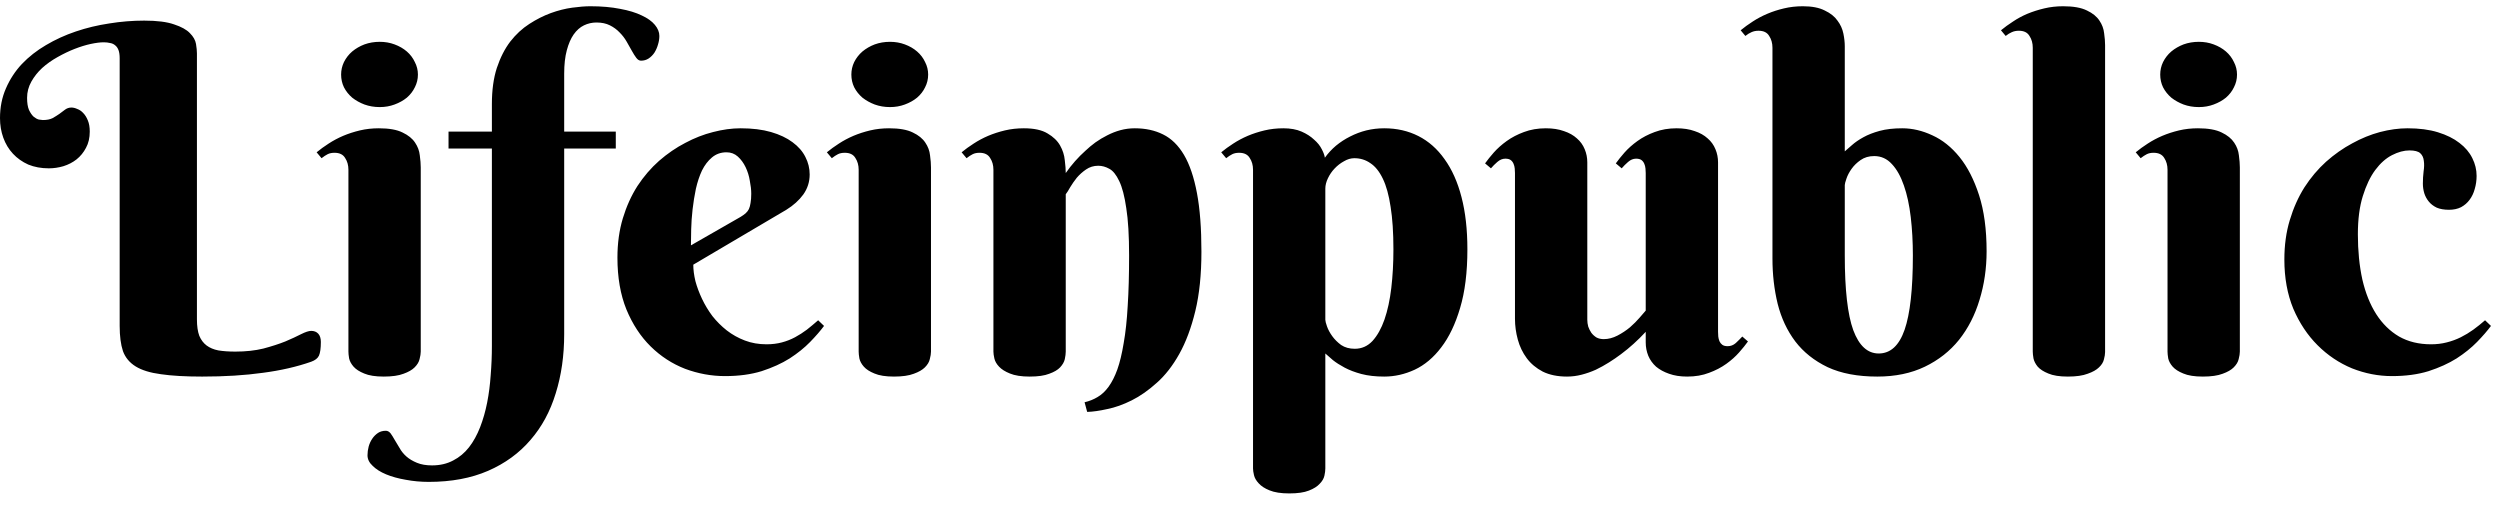
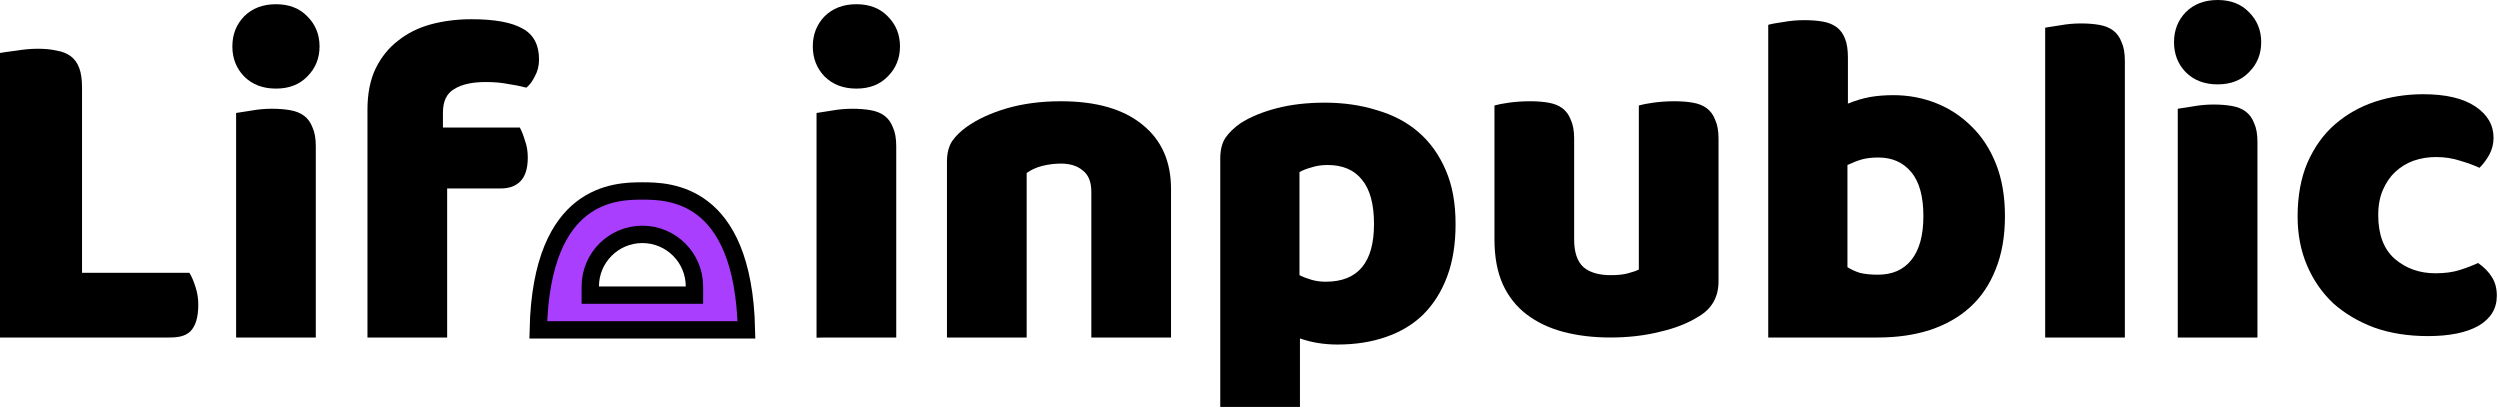
- <svg xmlns="http://www.w3.org/2000/svg" width="114" height="23" viewBox="0 0 114 23" fill="none">
-   <path id="Lifeinpublic" d="M8.98 14.562C8.98 14.87 9.016 15.12 9.088 15.313C9.167 15.5 9.278 15.646 9.421 15.754C9.564 15.861 9.743 15.937 9.958 15.979C10.18 16.015 10.438 16.033 10.731 16.033C11.204 16.033 11.63 15.987 12.01 15.894C12.389 15.793 12.722 15.686 13.009 15.571C13.295 15.45 13.535 15.338 13.729 15.238C13.929 15.138 14.083 15.088 14.19 15.088C14.326 15.088 14.434 15.131 14.513 15.217C14.591 15.303 14.631 15.428 14.631 15.593C14.631 15.879 14.602 16.087 14.545 16.216C14.488 16.338 14.37 16.431 14.19 16.495C13.539 16.724 12.805 16.893 11.988 17C11.172 17.115 10.248 17.172 9.217 17.172C8.451 17.172 7.824 17.136 7.337 17.064C6.85 17 6.467 16.882 6.188 16.71C5.908 16.538 5.715 16.305 5.607 16.012C5.507 15.711 5.457 15.328 5.457 14.862V2.659C5.457 2.502 5.439 2.376 5.403 2.283C5.368 2.19 5.317 2.118 5.253 2.068C5.188 2.011 5.11 1.975 5.017 1.961C4.931 1.939 4.834 1.929 4.727 1.929C4.569 1.929 4.372 1.954 4.136 2.004C3.907 2.054 3.663 2.129 3.405 2.229C3.147 2.33 2.886 2.455 2.621 2.605C2.363 2.749 2.131 2.913 1.923 3.1C1.722 3.286 1.558 3.493 1.429 3.723C1.3 3.952 1.235 4.199 1.235 4.464C1.235 4.693 1.264 4.876 1.321 5.012C1.386 5.148 1.457 5.252 1.536 5.323C1.615 5.388 1.694 5.431 1.772 5.452C1.858 5.466 1.919 5.474 1.955 5.474C2.134 5.474 2.281 5.445 2.396 5.388C2.51 5.323 2.614 5.259 2.707 5.194C2.8 5.123 2.886 5.058 2.965 5.001C3.051 4.937 3.147 4.904 3.255 4.904C3.341 4.904 3.43 4.926 3.523 4.969C3.624 5.005 3.713 5.065 3.792 5.151C3.878 5.237 3.95 5.352 4.007 5.495C4.064 5.631 4.093 5.799 4.093 6C4.093 6.286 4.035 6.534 3.921 6.741C3.813 6.949 3.67 7.124 3.491 7.268C3.319 7.404 3.119 7.507 2.89 7.579C2.668 7.644 2.446 7.676 2.224 7.676C1.88 7.676 1.568 7.618 1.289 7.504C1.017 7.382 0.784 7.217 0.591 7.01C0.397 6.802 0.251 6.559 0.15 6.279C0.05 6 0 5.703 0 5.388C0 4.894 0.09 4.442 0.269 4.034C0.448 3.619 0.691 3.246 0.999 2.917C1.314 2.588 1.679 2.301 2.095 2.058C2.517 1.807 2.972 1.599 3.459 1.435C3.946 1.27 4.454 1.148 4.984 1.069C5.514 0.983 6.044 0.94 6.574 0.94C7.161 0.94 7.616 0.998 7.938 1.112C8.268 1.22 8.508 1.352 8.658 1.51C8.816 1.667 8.909 1.832 8.938 2.004C8.966 2.176 8.98 2.319 8.98 2.434V14.562ZM19.186 16.033C19.186 16.126 19.168 16.241 19.132 16.377C19.103 16.506 19.028 16.631 18.906 16.753C18.792 16.867 18.623 16.964 18.401 17.043C18.179 17.129 17.879 17.172 17.499 17.172C17.119 17.172 16.822 17.125 16.607 17.032C16.393 16.946 16.231 16.842 16.124 16.721C16.017 16.599 15.949 16.474 15.92 16.345C15.898 16.216 15.888 16.112 15.888 16.033V7.74C15.888 7.533 15.838 7.354 15.737 7.203C15.644 7.046 15.483 6.967 15.254 6.967C15.132 6.967 15.028 6.988 14.942 7.031C14.856 7.074 14.763 7.135 14.663 7.214L14.438 6.945C14.602 6.809 14.785 6.677 14.985 6.548C15.193 6.412 15.415 6.294 15.651 6.193C15.888 6.093 16.142 6.011 16.414 5.946C16.686 5.882 16.973 5.85 17.273 5.85C17.739 5.85 18.101 5.914 18.358 6.043C18.616 6.165 18.806 6.319 18.928 6.505C19.049 6.684 19.121 6.877 19.143 7.085C19.171 7.293 19.186 7.475 19.186 7.633V16.033ZM15.555 3.4C15.555 3.2 15.598 3.01 15.684 2.831C15.777 2.645 15.902 2.484 16.06 2.348C16.224 2.212 16.41 2.104 16.618 2.025C16.833 1.947 17.066 1.907 17.316 1.907C17.56 1.907 17.785 1.947 17.993 2.025C18.208 2.104 18.394 2.212 18.552 2.348C18.709 2.484 18.831 2.645 18.917 2.831C19.01 3.01 19.057 3.2 19.057 3.4C19.057 3.608 19.01 3.801 18.917 3.98C18.831 4.16 18.709 4.317 18.552 4.453C18.394 4.582 18.208 4.686 17.993 4.765C17.785 4.843 17.56 4.883 17.316 4.883C17.066 4.883 16.833 4.843 16.618 4.765C16.41 4.686 16.224 4.582 16.06 4.453C15.902 4.317 15.777 4.16 15.684 3.98C15.598 3.801 15.555 3.608 15.555 3.4ZM27.199 1.026C26.999 1.026 26.809 1.069 26.63 1.155C26.451 1.241 26.293 1.381 26.157 1.574C26.028 1.76 25.924 2 25.846 2.294C25.767 2.588 25.727 2.942 25.727 3.357V6H28.08V6.773H25.727V15.238C25.727 16.212 25.599 17.111 25.341 17.935C25.09 18.758 24.707 19.467 24.191 20.061C23.676 20.663 23.031 21.132 22.258 21.469C21.484 21.805 20.582 21.974 19.551 21.974C19.186 21.974 18.835 21.941 18.498 21.877C18.162 21.82 17.864 21.737 17.606 21.63C17.349 21.523 17.145 21.394 16.994 21.243C16.837 21.1 16.758 20.939 16.758 20.76C16.758 20.631 16.776 20.498 16.811 20.362C16.847 20.233 16.901 20.115 16.973 20.008C17.044 19.9 17.134 19.811 17.241 19.739C17.341 19.675 17.46 19.643 17.596 19.643C17.674 19.643 17.746 19.682 17.811 19.761C17.868 19.84 17.929 19.936 17.993 20.051C18.058 20.165 18.133 20.291 18.219 20.427C18.297 20.57 18.401 20.699 18.53 20.814C18.659 20.928 18.82 21.025 19.014 21.104C19.2 21.182 19.429 21.222 19.701 21.222C20.066 21.222 20.389 21.146 20.668 20.996C20.947 20.853 21.187 20.652 21.388 20.395C21.588 20.137 21.756 19.832 21.893 19.481C22.029 19.131 22.136 18.755 22.215 18.354C22.294 17.953 22.347 17.534 22.376 17.097C22.412 16.66 22.43 16.223 22.43 15.786V6.773H20.453V6H22.43V4.743C22.43 4.113 22.505 3.565 22.655 3.1C22.813 2.627 23.017 2.226 23.268 1.896C23.525 1.567 23.815 1.298 24.138 1.091C24.46 0.883 24.786 0.718 25.115 0.597C25.452 0.475 25.778 0.393 26.093 0.35C26.408 0.307 26.684 0.285 26.92 0.285C27.428 0.285 27.88 0.325 28.273 0.403C28.667 0.475 28.997 0.575 29.262 0.704C29.527 0.826 29.727 0.969 29.863 1.134C29.999 1.298 30.067 1.467 30.067 1.639C30.067 1.768 30.046 1.9 30.003 2.036C29.967 2.165 29.913 2.287 29.842 2.401C29.77 2.509 29.681 2.598 29.573 2.67C29.473 2.734 29.358 2.767 29.23 2.767C29.151 2.767 29.079 2.724 29.015 2.638C28.95 2.552 28.882 2.444 28.811 2.315C28.739 2.187 28.66 2.047 28.574 1.896C28.488 1.746 28.381 1.606 28.252 1.478C28.13 1.349 27.983 1.241 27.811 1.155C27.64 1.069 27.436 1.026 27.199 1.026ZM31.614 12.069C31.614 12.299 31.646 12.549 31.711 12.821C31.783 13.086 31.883 13.355 32.012 13.627C32.141 13.899 32.298 14.161 32.484 14.411C32.678 14.655 32.896 14.873 33.14 15.066C33.39 15.26 33.666 15.414 33.967 15.528C34.268 15.643 34.597 15.7 34.955 15.7C35.206 15.7 35.438 15.671 35.653 15.614C35.868 15.557 36.069 15.478 36.255 15.378C36.441 15.278 36.62 15.163 36.792 15.034C36.964 14.898 37.136 14.755 37.308 14.604L37.576 14.862C37.411 15.084 37.2 15.328 36.942 15.593C36.685 15.858 36.373 16.108 36.008 16.345C35.643 16.574 35.217 16.767 34.73 16.925C34.242 17.075 33.688 17.15 33.065 17.15C32.441 17.15 31.833 17.039 31.238 16.817C30.651 16.588 30.128 16.248 29.67 15.797C29.212 15.346 28.843 14.784 28.564 14.11C28.291 13.437 28.155 12.649 28.155 11.747C28.155 11.095 28.238 10.497 28.402 9.953C28.567 9.409 28.789 8.918 29.068 8.481C29.355 8.045 29.684 7.661 30.057 7.332C30.436 7.003 30.834 6.73 31.249 6.516C31.664 6.294 32.087 6.129 32.517 6.021C32.953 5.907 33.372 5.85 33.773 5.85C34.303 5.85 34.765 5.907 35.159 6.021C35.553 6.136 35.879 6.29 36.137 6.483C36.402 6.677 36.599 6.902 36.727 7.16C36.856 7.411 36.921 7.676 36.921 7.955C36.921 8.292 36.824 8.596 36.631 8.868C36.438 9.133 36.18 9.366 35.857 9.566L31.614 12.069ZM33.773 9.889C33.867 9.831 33.942 9.778 33.999 9.728C34.063 9.67 34.114 9.606 34.149 9.534C34.185 9.455 34.21 9.362 34.225 9.255C34.246 9.14 34.257 9.001 34.257 8.836C34.257 8.657 34.235 8.46 34.192 8.245C34.157 8.023 34.092 7.815 33.999 7.622C33.906 7.429 33.788 7.268 33.645 7.139C33.501 7.01 33.329 6.945 33.129 6.945C32.871 6.945 32.649 7.024 32.463 7.182C32.284 7.332 32.133 7.529 32.012 7.772C31.897 8.016 31.804 8.295 31.732 8.61C31.668 8.918 31.618 9.23 31.582 9.545C31.546 9.86 31.525 10.164 31.518 10.458C31.51 10.745 31.507 10.988 31.507 11.188L33.773 9.889ZM42.453 16.033C42.453 16.126 42.435 16.241 42.399 16.377C42.371 16.506 42.296 16.631 42.174 16.753C42.059 16.867 41.891 16.964 41.669 17.043C41.447 17.129 41.146 17.172 40.767 17.172C40.387 17.172 40.09 17.125 39.875 17.032C39.66 16.946 39.499 16.842 39.392 16.721C39.284 16.599 39.216 16.474 39.188 16.345C39.166 16.216 39.155 16.112 39.155 16.033V7.74C39.155 7.533 39.105 7.354 39.005 7.203C38.912 7.046 38.751 6.967 38.522 6.967C38.4 6.967 38.296 6.988 38.21 7.031C38.124 7.074 38.031 7.135 37.931 7.214L37.705 6.945C37.87 6.809 38.052 6.677 38.253 6.548C38.461 6.412 38.683 6.294 38.919 6.193C39.155 6.093 39.41 6.011 39.682 5.946C39.954 5.882 40.24 5.85 40.541 5.85C41.007 5.85 41.368 5.914 41.626 6.043C41.884 6.165 42.074 6.319 42.195 6.505C42.317 6.684 42.389 6.877 42.41 7.085C42.439 7.293 42.453 7.475 42.453 7.633V16.033ZM38.822 3.4C38.822 3.2 38.865 3.01 38.951 2.831C39.044 2.645 39.17 2.484 39.327 2.348C39.492 2.212 39.678 2.104 39.886 2.025C40.101 1.947 40.333 1.907 40.584 1.907C40.828 1.907 41.053 1.947 41.261 2.025C41.476 2.104 41.662 2.212 41.819 2.348C41.977 2.484 42.099 2.645 42.185 2.831C42.278 3.01 42.324 3.2 42.324 3.4C42.324 3.608 42.278 3.801 42.185 3.98C42.099 4.16 41.977 4.317 41.819 4.453C41.662 4.582 41.476 4.686 41.261 4.765C41.053 4.843 40.828 4.883 40.584 4.883C40.333 4.883 40.101 4.843 39.886 4.765C39.678 4.686 39.492 4.582 39.327 4.453C39.17 4.317 39.044 4.16 38.951 3.98C38.865 3.801 38.822 3.608 38.822 3.4ZM51.487 11.65C51.487 10.748 51.444 10.028 51.358 9.491C51.28 8.947 51.172 8.535 51.036 8.256C50.9 7.969 50.75 7.783 50.585 7.697C50.42 7.604 50.252 7.558 50.08 7.558C49.872 7.558 49.686 7.615 49.522 7.729C49.364 7.837 49.224 7.962 49.102 8.105C48.988 8.249 48.888 8.392 48.802 8.535C48.723 8.678 48.655 8.786 48.598 8.857V16.033C48.598 16.126 48.583 16.241 48.555 16.377C48.526 16.506 48.454 16.631 48.34 16.753C48.232 16.867 48.068 16.964 47.846 17.043C47.631 17.129 47.334 17.172 46.954 17.172C46.575 17.172 46.274 17.125 46.052 17.032C45.837 16.946 45.672 16.842 45.558 16.721C45.443 16.599 45.371 16.474 45.343 16.345C45.314 16.216 45.3 16.112 45.3 16.033V7.74C45.3 7.533 45.25 7.354 45.149 7.203C45.056 7.046 44.895 6.967 44.666 6.967C44.544 6.967 44.44 6.988 44.355 7.031C44.269 7.074 44.175 7.135 44.075 7.214L43.85 6.945C44.014 6.809 44.197 6.677 44.398 6.548C44.605 6.412 44.827 6.294 45.063 6.193C45.3 6.093 45.554 6.011 45.826 5.946C46.098 5.882 46.385 5.85 46.685 5.85C47.151 5.85 47.513 5.928 47.77 6.086C48.028 6.236 48.218 6.419 48.34 6.634C48.462 6.849 48.533 7.074 48.555 7.311C48.583 7.54 48.598 7.733 48.598 7.891C48.863 7.511 49.163 7.171 49.5 6.87C49.636 6.741 49.786 6.616 49.951 6.494C50.123 6.372 50.302 6.265 50.488 6.172C50.682 6.072 50.882 5.993 51.09 5.936C51.305 5.878 51.523 5.85 51.745 5.85C52.232 5.85 52.662 5.943 53.034 6.129C53.414 6.315 53.732 6.627 53.99 7.063C54.248 7.5 54.445 8.08 54.581 8.804C54.717 9.52 54.785 10.412 54.785 11.479C54.785 12.517 54.692 13.419 54.506 14.185C54.32 14.952 54.076 15.604 53.775 16.141C53.475 16.678 53.134 17.115 52.755 17.451C52.375 17.795 51.992 18.064 51.605 18.257C51.219 18.45 50.846 18.583 50.488 18.654C50.137 18.733 49.833 18.776 49.575 18.783L49.457 18.343C49.672 18.293 49.869 18.214 50.048 18.106C50.234 17.999 50.402 17.841 50.553 17.634C50.703 17.426 50.836 17.165 50.95 16.85C51.065 16.527 51.161 16.126 51.24 15.646C51.326 15.167 51.387 14.601 51.423 13.949C51.466 13.29 51.487 12.524 51.487 11.65ZM57.138 7.74C57.138 7.533 57.088 7.354 56.987 7.203C56.894 7.046 56.733 6.967 56.504 6.967C56.382 6.967 56.278 6.988 56.192 7.031C56.106 7.074 56.013 7.135 55.913 7.214L55.688 6.945C55.852 6.809 56.035 6.677 56.235 6.548C56.443 6.412 56.665 6.294 56.901 6.193C57.138 6.093 57.392 6.011 57.664 5.946C57.936 5.882 58.223 5.85 58.523 5.85C58.846 5.85 59.121 5.9 59.351 6C59.58 6.1 59.77 6.222 59.92 6.365C60.078 6.501 60.196 6.648 60.274 6.806C60.353 6.956 60.4 7.085 60.414 7.192C60.557 6.992 60.726 6.809 60.919 6.645C61.12 6.48 61.334 6.34 61.563 6.226C61.8 6.104 62.047 6.011 62.305 5.946C62.57 5.882 62.842 5.85 63.121 5.85C63.694 5.85 64.213 5.968 64.679 6.204C65.144 6.44 65.542 6.791 65.871 7.257C66.208 7.722 66.466 8.299 66.644 8.986C66.824 9.674 66.913 10.469 66.913 11.371C66.913 12.417 66.802 13.308 66.58 14.046C66.365 14.776 66.079 15.374 65.721 15.84C65.37 16.305 64.965 16.645 64.507 16.86C64.056 17.068 63.594 17.172 63.121 17.172C62.727 17.172 62.38 17.133 62.079 17.054C61.785 16.975 61.531 16.878 61.316 16.764C61.102 16.649 60.922 16.535 60.779 16.42C60.636 16.298 60.522 16.198 60.435 16.119V21.361C60.435 21.454 60.421 21.565 60.393 21.694C60.364 21.823 60.292 21.945 60.178 22.06C60.07 22.181 59.906 22.285 59.684 22.371C59.469 22.457 59.172 22.5 58.792 22.5C58.412 22.5 58.112 22.453 57.89 22.36C57.675 22.274 57.51 22.167 57.395 22.038C57.281 21.916 57.209 21.791 57.181 21.662C57.152 21.54 57.138 21.44 57.138 21.361V7.74ZM60.435 14.583C60.435 14.64 60.461 14.741 60.511 14.884C60.561 15.027 60.64 15.174 60.747 15.324C60.855 15.475 60.991 15.611 61.155 15.732C61.327 15.847 61.535 15.904 61.778 15.904C62.093 15.904 62.362 15.786 62.584 15.55C62.806 15.306 62.989 14.98 63.132 14.572C63.275 14.157 63.379 13.677 63.443 13.133C63.508 12.581 63.54 11.994 63.54 11.371C63.54 10.605 63.497 9.957 63.411 9.427C63.332 8.897 63.214 8.471 63.057 8.148C62.899 7.819 62.709 7.583 62.487 7.439C62.273 7.289 62.029 7.214 61.757 7.214C61.599 7.214 61.442 7.26 61.284 7.354C61.127 7.439 60.983 7.55 60.855 7.687C60.733 7.815 60.633 7.962 60.554 8.127C60.475 8.292 60.435 8.449 60.435 8.6V14.583ZM78.343 15.131C78.343 15.195 78.346 15.267 78.353 15.346C78.361 15.417 78.379 15.489 78.407 15.56C78.436 15.625 78.479 15.679 78.536 15.722C78.593 15.765 78.676 15.786 78.783 15.786C78.919 15.786 79.041 15.74 79.148 15.646C79.256 15.546 79.356 15.446 79.449 15.346L79.707 15.571C79.6 15.722 79.463 15.89 79.299 16.076C79.141 16.255 78.948 16.427 78.719 16.592C78.49 16.756 78.228 16.893 77.935 17C77.641 17.115 77.308 17.172 76.936 17.172C76.62 17.172 76.345 17.129 76.108 17.043C75.879 16.964 75.682 16.857 75.518 16.721C75.36 16.578 75.242 16.413 75.163 16.227C75.084 16.033 75.045 15.829 75.045 15.614V15.131C74.687 15.518 74.311 15.858 73.917 16.151C73.745 16.28 73.562 16.406 73.369 16.527C73.176 16.649 72.975 16.76 72.768 16.86C72.56 16.953 72.345 17.029 72.123 17.086C71.901 17.143 71.679 17.172 71.457 17.172C71.027 17.172 70.659 17.097 70.351 16.946C70.05 16.789 69.806 16.585 69.62 16.334C69.434 16.083 69.298 15.8 69.212 15.485C69.126 15.17 69.083 14.855 69.083 14.54V7.891C69.083 7.826 69.079 7.758 69.072 7.687C69.065 7.608 69.047 7.536 69.019 7.472C68.99 7.4 68.947 7.343 68.89 7.3C68.832 7.257 68.75 7.235 68.643 7.235C68.514 7.235 68.392 7.285 68.277 7.386C68.17 7.479 68.073 7.576 67.987 7.676L67.719 7.45C67.826 7.3 67.959 7.135 68.116 6.956C68.281 6.77 68.478 6.594 68.707 6.43C68.936 6.265 69.198 6.129 69.491 6.021C69.792 5.907 70.125 5.85 70.49 5.85C70.805 5.85 71.081 5.893 71.317 5.979C71.554 6.057 71.751 6.168 71.908 6.312C72.066 6.448 72.184 6.612 72.263 6.806C72.341 6.992 72.381 7.192 72.381 7.407V14.583C72.381 14.683 72.395 14.787 72.424 14.895C72.46 14.995 72.506 15.088 72.564 15.174C72.628 15.26 72.707 15.331 72.8 15.389C72.893 15.439 73.004 15.464 73.133 15.464C73.341 15.464 73.548 15.41 73.756 15.303C73.963 15.195 74.153 15.07 74.325 14.927C74.497 14.776 74.644 14.63 74.766 14.486C74.894 14.343 74.988 14.236 75.045 14.164V7.891C75.045 7.826 75.041 7.758 75.034 7.687C75.027 7.608 75.009 7.536 74.981 7.472C74.952 7.4 74.909 7.343 74.852 7.3C74.794 7.257 74.712 7.235 74.605 7.235C74.476 7.235 74.354 7.285 74.239 7.386C74.132 7.479 74.035 7.576 73.949 7.676L73.681 7.45C73.788 7.3 73.921 7.135 74.078 6.956C74.243 6.77 74.44 6.594 74.669 6.43C74.898 6.265 75.159 6.129 75.453 6.021C75.754 5.907 76.087 5.85 76.452 5.85C76.767 5.85 77.043 5.893 77.279 5.979C77.516 6.057 77.713 6.168 77.87 6.312C78.028 6.448 78.146 6.612 78.225 6.806C78.303 6.992 78.343 7.192 78.343 7.407V15.131ZM87.227 11.65C87.227 11.027 87.194 10.444 87.13 9.899C87.065 9.348 86.962 8.868 86.818 8.46C86.675 8.045 86.493 7.719 86.27 7.482C86.049 7.239 85.78 7.117 85.465 7.117C85.221 7.117 85.014 7.178 84.842 7.3C84.677 7.414 84.541 7.547 84.434 7.697C84.326 7.848 84.247 7.998 84.197 8.148C84.147 8.292 84.122 8.388 84.122 8.438V11.65C84.122 13.212 84.251 14.347 84.509 15.056C84.774 15.765 85.16 16.119 85.669 16.119C86.206 16.119 86.6 15.758 86.851 15.034C87.101 14.311 87.227 13.183 87.227 11.65ZM80.824 2.176C80.824 1.968 80.774 1.789 80.674 1.639C80.581 1.481 80.42 1.402 80.19 1.402C80.069 1.402 79.961 1.424 79.868 1.467C79.782 1.503 79.689 1.56 79.589 1.639L79.374 1.381C79.539 1.245 79.721 1.112 79.922 0.983C80.13 0.847 80.352 0.729 80.588 0.629C80.824 0.529 81.079 0.446 81.351 0.382C81.623 0.317 81.909 0.285 82.21 0.285C82.625 0.285 82.958 0.35 83.209 0.479C83.467 0.6 83.66 0.754 83.789 0.94C83.925 1.119 84.015 1.316 84.058 1.531C84.101 1.739 84.122 1.932 84.122 2.111V6.902C84.208 6.824 84.319 6.727 84.455 6.612C84.591 6.491 84.763 6.372 84.971 6.258C85.178 6.143 85.425 6.047 85.712 5.968C86.005 5.889 86.349 5.85 86.743 5.85C87.201 5.85 87.66 5.957 88.118 6.172C88.576 6.38 88.988 6.709 89.353 7.16C89.719 7.611 90.016 8.191 90.245 8.9C90.474 9.609 90.589 10.462 90.589 11.457C90.589 12.238 90.481 12.975 90.267 13.67C90.059 14.365 89.747 14.973 89.332 15.496C88.917 16.012 88.397 16.42 87.774 16.721C87.151 17.021 86.428 17.172 85.605 17.172C84.709 17.172 83.954 17.029 83.338 16.742C82.729 16.449 82.239 16.058 81.866 15.571C81.494 15.077 81.225 14.504 81.061 13.852C80.903 13.201 80.824 12.513 80.824 11.79V2.176ZM95.992 16.055C95.992 16.148 95.974 16.259 95.939 16.388C95.91 16.517 95.835 16.638 95.713 16.753C95.598 16.867 95.426 16.964 95.197 17.043C94.975 17.129 94.674 17.172 94.295 17.172C93.915 17.172 93.618 17.125 93.403 17.032C93.189 16.946 93.027 16.842 92.92 16.721C92.82 16.599 92.755 16.474 92.727 16.345C92.705 16.216 92.694 16.112 92.694 16.033V2.176C92.694 1.968 92.644 1.789 92.544 1.639C92.451 1.481 92.29 1.402 92.061 1.402C91.939 1.402 91.831 1.424 91.738 1.467C91.652 1.503 91.559 1.56 91.459 1.639L91.244 1.381C91.409 1.245 91.591 1.112 91.792 0.983C91.993 0.847 92.211 0.729 92.447 0.629C92.691 0.529 92.949 0.446 93.221 0.382C93.493 0.317 93.779 0.285 94.08 0.285C94.546 0.285 94.907 0.35 95.165 0.479C95.423 0.6 95.613 0.754 95.734 0.94C95.856 1.119 95.928 1.313 95.949 1.521C95.978 1.721 95.992 1.9 95.992 2.058V16.055ZM102.137 16.033C102.137 16.126 102.119 16.241 102.083 16.377C102.054 16.506 101.979 16.631 101.857 16.753C101.743 16.867 101.575 16.964 101.353 17.043C101.131 17.129 100.83 17.172 100.45 17.172C100.071 17.172 99.773 17.125 99.559 17.032C99.344 16.946 99.183 16.842 99.075 16.721C98.968 16.599 98.9 16.474 98.871 16.345C98.85 16.216 98.839 16.112 98.839 16.033V7.74C98.839 7.533 98.789 7.354 98.689 7.203C98.595 7.046 98.434 6.967 98.205 6.967C98.083 6.967 97.98 6.988 97.894 7.031C97.808 7.074 97.715 7.135 97.614 7.214L97.389 6.945C97.553 6.809 97.736 6.677 97.936 6.548C98.144 6.412 98.366 6.294 98.603 6.193C98.839 6.093 99.093 6.011 99.365 5.946C99.637 5.882 99.924 5.85 100.225 5.85C100.69 5.85 101.052 5.914 101.31 6.043C101.567 6.165 101.757 6.319 101.879 6.505C102.001 6.684 102.072 6.877 102.094 7.085C102.122 7.293 102.137 7.475 102.137 7.633V16.033ZM98.506 3.4C98.506 3.2 98.549 3.01 98.635 2.831C98.728 2.645 98.853 2.484 99.011 2.348C99.175 2.212 99.362 2.104 99.569 2.025C99.784 1.947 100.017 1.907 100.268 1.907C100.511 1.907 100.737 1.947 100.944 2.025C101.159 2.104 101.345 2.212 101.503 2.348C101.66 2.484 101.782 2.645 101.868 2.831C101.961 3.01 102.008 3.2 102.008 3.4C102.008 3.608 101.961 3.801 101.868 3.98C101.782 4.16 101.66 4.317 101.503 4.453C101.345 4.582 101.159 4.686 100.944 4.765C100.737 4.843 100.511 4.883 100.268 4.883C100.017 4.883 99.784 4.843 99.569 4.765C99.362 4.686 99.175 4.582 99.011 4.453C98.853 4.317 98.728 4.16 98.635 3.98C98.549 3.801 98.506 3.608 98.506 3.4ZM111.676 9.566C111.454 9.566 111.268 9.534 111.117 9.47C110.967 9.398 110.845 9.305 110.752 9.19C110.659 9.076 110.591 8.951 110.548 8.814C110.505 8.671 110.483 8.524 110.483 8.374C110.483 8.181 110.494 7.994 110.516 7.815C110.544 7.636 110.548 7.475 110.526 7.332C110.512 7.189 110.458 7.074 110.365 6.988C110.272 6.902 110.107 6.859 109.871 6.859C109.62 6.859 109.355 6.931 109.076 7.074C108.797 7.217 108.543 7.443 108.313 7.751C108.084 8.059 107.895 8.456 107.744 8.943C107.594 9.423 107.519 10.003 107.519 10.684C107.519 11.435 107.587 12.123 107.723 12.746C107.866 13.362 108.077 13.888 108.356 14.325C108.636 14.762 108.983 15.102 109.398 15.346C109.814 15.582 110.301 15.7 110.859 15.7C111.11 15.7 111.346 15.671 111.568 15.614C111.798 15.557 112.012 15.478 112.213 15.378C112.413 15.278 112.603 15.163 112.782 15.034C112.968 14.898 113.147 14.755 113.319 14.604L113.588 14.862C113.423 15.084 113.212 15.328 112.954 15.593C112.696 15.858 112.385 16.108 112.02 16.345C111.654 16.574 111.228 16.767 110.741 16.925C110.254 17.075 109.699 17.15 109.076 17.15C108.453 17.15 107.844 17.032 107.25 16.796C106.663 16.552 106.14 16.201 105.682 15.743C105.223 15.285 104.854 14.73 104.575 14.078C104.303 13.419 104.167 12.671 104.167 11.833C104.167 11.181 104.249 10.583 104.414 10.039C104.579 9.488 104.801 8.99 105.08 8.546C105.367 8.102 105.696 7.712 106.068 7.375C106.448 7.038 106.845 6.759 107.261 6.537C107.676 6.308 108.099 6.136 108.528 6.021C108.965 5.907 109.384 5.85 109.785 5.85C110.315 5.85 110.777 5.91 111.171 6.032C111.565 6.154 111.891 6.315 112.148 6.516C112.413 6.716 112.61 6.949 112.739 7.214C112.868 7.472 112.933 7.74 112.933 8.02C112.933 8.227 112.904 8.428 112.847 8.621C112.797 8.807 112.718 8.972 112.61 9.115C112.51 9.251 112.381 9.362 112.224 9.448C112.066 9.527 111.883 9.566 111.676 9.566Z" fill="black" />
+ <svg xmlns="http://www.w3.org/2000/svg" width="144" height="24" viewBox="0 0 144 24" fill="none">
+   <path d="M2.245 19.44C1.471 19.44 0.745 19.44 9.99632e-07 19.44C-8.77299e-06 18.843 5.63276e-05 17.784 5.63276e-05 17.01V3.051C0.198 3.015 0.513 2.97 0.945 2.916C1.377 2.844 1.791 2.808 2.187 2.808C2.601 2.808 2.961 2.844 3.267 2.916C3.591 2.97 3.861 3.078 4.077 3.24C4.293 3.402 4.455 3.627 4.563 3.915C4.671 4.203 4.725 4.581 4.725 5.049V15.714H10.908C11.034 15.912 11.151 16.182 11.259 16.524C11.367 16.848 11.421 17.19 11.421 17.55C11.421 18.27 11.268 18.783 10.962 19.089C10.656 19.377 10.249 19.44 9.745 19.44H2.245Z" fill="black" />
+   <path d="M13.384 2.673C13.384 1.989 13.609 1.413 14.059 0.945C14.527 0.477 15.139 0.243 15.895 0.243C16.651 0.243 17.254 0.477 17.704 0.945C18.172 1.413 18.406 1.989 18.406 2.673C18.406 3.357 18.172 3.933 17.704 4.401C17.254 4.869 16.651 5.103 15.895 5.103C15.139 5.103 14.527 4.869 14.059 4.401C13.609 3.933 13.384 3.357 13.384 2.673ZM18.19 19.44C17.745 19.44 17.655 19.44 17.245 19.44C16.745 19.44 16.641 19.44 16.245 19.44C15.849 19.44 15.245 19.44 14.745 19.44C14.245 19.44 13.745 19.44 13.6 19.44C13.6 19.054 13.6 18.94 13.6 18.626C13.6 17.978 13.6 17.946 13.6 17.496V6.507C13.798 6.471 14.086 6.426 14.464 6.372C14.86 6.3 15.256 6.264 15.652 6.264C16.048 6.264 16.399 6.291 16.705 6.345C17.029 6.399 17.299 6.507 17.515 6.669C17.731 6.831 17.893 7.056 18.001 7.344C18.127 7.614 18.19 7.974 18.19 8.424V19.44Z" fill="black" />
+   <path d="M21.166 6.318C21.166 5.4 21.319 4.617 21.625 3.969C21.949 3.303 22.381 2.763 22.921 2.349C23.461 1.917 24.091 1.602 24.811 1.404C25.549 1.206 26.332 1.107 27.16 1.107C28.492 1.107 29.473 1.287 30.103 1.647C30.733 1.989 31.048 2.583 31.048 3.429C31.048 3.789 30.967 4.113 30.805 4.401C30.661 4.689 30.499 4.905 30.319 5.049C29.977 4.959 29.617 4.887 29.239 4.833C28.879 4.761 28.456 4.725 27.97 4.725C27.196 4.725 26.593 4.86 26.161 5.13C25.729 5.382 25.513 5.832 25.513 6.48V7.344H29.941C30.049 7.542 30.148 7.794 30.238 8.1C30.346 8.388 30.4 8.712 30.4 9.072C30.4 9.702 30.256 10.161 29.968 10.449C29.698 10.719 29.329 10.854 28.861 10.854H25.756V19.44C25.745 19.44 25.137 19.44 24.745 19.44C24.245 19.44 24.159 19.44 23.745 19.44C23.349 19.44 23.068 19.44 22.745 19.44C22.245 19.44 21.245 19.44 21.166 19.44C21.166 19.087 21.166 18.912 21.166 18.628C21.166 18.44 21.166 17.946 21.166 17.496V6.318Z" fill="black" />
+   <path d="M46.817 2.673C46.817 1.989 47.042 1.413 47.492 0.945C47.96 0.477 48.572 0.243 49.328 0.243C50.084 0.243 50.687 0.477 51.137 0.945C51.605 1.413 51.839 1.989 51.839 2.673C51.839 3.357 51.605 3.933 51.137 4.401C50.687 4.869 50.084 5.103 49.328 5.103C48.572 5.103 47.96 4.869 47.492 4.401C47.042 3.933 46.817 3.357 46.817 2.673ZM51.623 19.44C51.245 19.44 51.245 19.44 50.745 19.44C50.245 19.44 50.141 19.44 49.745 19.44C49.349 19.44 49.09 19.44 48.745 19.44C48.245 19.44 48.245 19.44 47.745 19.44C47.745 19.44 47.245 19.44 47.033 19.452C47.033 19.149 47.033 17.946 47.033 17.496V6.507C47.231 6.471 47.519 6.426 47.897 6.372C48.293 6.3 48.689 6.264 49.085 6.264C49.481 6.264 49.832 6.291 50.138 6.345C50.462 6.399 50.732 6.507 50.948 6.669C51.164 6.831 51.326 7.056 51.434 7.344C51.56 7.614 51.623 7.974 51.623 8.424V19.44Z" fill="black" />
+   <path d="M62.861 11.043C62.861 10.485 62.7 10.08 62.376 9.828C62.069 9.558 61.647 9.423 61.106 9.423C60.746 9.423 60.386 9.468 60.026 9.558C59.684 9.648 59.388 9.783 59.136 9.963V19.44C58.745 19.44 58.745 19.44 58.272 19.44C57.745 19.44 57.633 19.44 57.218 19.44C56.822 19.44 56.245 19.44 56.057 19.44C55.745 19.44 55.745 19.44 55.245 19.44C54.745 19.44 54.745 19.44 54.545 19.44C54.545 19.056 54.545 17.865 54.545 17.415V9.315C54.545 8.829 54.645 8.433 54.843 8.127C55.059 7.821 55.346 7.542 55.706 7.29C56.319 6.858 57.084 6.507 58.002 6.237C58.938 5.967 59.972 5.832 61.106 5.832C63.141 5.832 64.707 6.282 65.805 7.182C66.903 8.064 67.451 9.297 67.451 10.881V19.44C67.245 19.44 67.245 19.44 66.745 19.44C66.245 19.44 65.659 19.44 65.245 19.44C64.849 19.44 64.745 19.44 64.245 19.44C63.745 19.44 63.745 19.44 63.745 19.44C63.745 19.44 63.245 19.44 62.861 19.44C62.861 19.17 62.861 17.865 62.861 17.415V11.043Z" fill="black" />
+   <path d="M76.308 5.913C77.388 5.913 78.387 6.057 79.305 6.345C80.241 6.615 81.042 7.038 81.708 7.614C82.374 8.19 82.896 8.919 83.274 9.801C83.652 10.665 83.841 11.7 83.841 12.906C83.841 14.058 83.679 15.066 83.355 15.93C83.031 16.794 82.572 17.523 81.978 18.117C81.384 18.693 80.664 19.125 79.818 19.413C78.99 19.701 78.063 19.845 77.037 19.845C76.263 19.845 75.543 19.728 74.877 19.494V23.44C74.745 23.44 74.245 23.44 74.013 23.44C73.745 23.44 73.212 23.44 72.798 23.44C72.402 23.44 72.245 23.44 71.718 23.44C71.245 23.44 71.245 23.44 70.935 23.44C70.767 23.44 70.745 23.44 70.287 23.44C70.287 22.94 70.287 22.536 70.287 22.086V9.126C70.287 8.64 70.386 8.244 70.584 7.938C70.8 7.632 71.088 7.353 71.448 7.101C72.006 6.741 72.699 6.453 73.527 6.237C74.355 6.021 75.282 5.913 76.308 5.913ZM76.362 16.227C78.216 16.227 79.143 15.12 79.143 12.906C79.143 11.754 78.909 10.899 78.441 10.341C77.991 9.783 77.334 9.504 76.47 9.504C76.128 9.504 75.822 9.549 75.552 9.639C75.282 9.711 75.048 9.801 74.85 9.909V15.849C75.066 15.957 75.3 16.047 75.552 16.119C75.804 16.191 76.074 16.227 76.362 16.227Z" fill="black" />
+   <path d="M86.081 6.075C86.261 6.021 86.54 5.967 86.918 5.913C87.314 5.859 87.719 5.832 88.133 5.832C88.529 5.832 88.88 5.859 89.186 5.913C89.51 5.967 89.78 6.075 89.996 6.237C90.212 6.399 90.374 6.624 90.482 6.912C90.608 7.182 90.671 7.542 90.671 7.992V13.797C90.671 14.535 90.851 15.066 91.211 15.39C91.571 15.696 92.093 15.849 92.777 15.849C93.191 15.849 93.524 15.813 93.776 15.741C94.046 15.669 94.253 15.597 94.397 15.525V6.075C94.577 6.021 94.856 5.967 95.234 5.913C95.63 5.859 96.035 5.832 96.449 5.832C96.845 5.832 97.196 5.859 97.502 5.913C97.826 5.967 98.096 6.075 98.312 6.237C98.528 6.399 98.69 6.624 98.798 6.912C98.924 7.182 98.987 7.542 98.987 7.992V16.2C98.987 17.1 98.609 17.775 97.853 18.225C97.223 18.621 96.467 18.918 95.585 19.116C94.721 19.332 93.776 19.44 92.75 19.44C91.778 19.44 90.878 19.332 90.05 19.116C89.24 18.9 88.538 18.567 87.944 18.117C87.35 17.667 86.891 17.091 86.567 16.389C86.243 15.669 86.081 14.805 86.081 13.797V6.075Z" fill="black" />
+   <path d="M101.85 1.431C102.03 1.377 102.318 1.323 102.714 1.269C103.11 1.197 103.515 1.161 103.929 1.161C104.325 1.161 104.676 1.188 104.982 1.242C105.306 1.296 105.576 1.404 105.792 1.566C106.008 1.728 106.17 1.953 106.278 2.241C106.386 2.511 106.44 2.871 106.44 3.321V5.967C106.89 5.787 107.313 5.661 107.709 5.589C108.123 5.517 108.573 5.481 109.059 5.481C109.923 5.481 110.742 5.634 111.516 5.94C112.29 6.246 112.974 6.696 113.568 7.29C114.162 7.866 114.63 8.586 114.972 9.45C115.314 10.314 115.485 11.313 115.485 12.447C115.485 13.617 115.305 14.643 114.945 15.525C114.603 16.389 114.117 17.109 113.487 17.685C112.857 18.261 112.083 18.702 111.165 19.008C110.265 19.296 109.266 19.44 108.168 19.44C106.98 19.44 106.245 19.44 105.245 19.44C104.245 19.44 102.745 19.44 101.85 19.44C101.85 18.225 101.85 16.704 101.85 15.822V1.431ZM108.168 15.822C108.996 15.822 109.635 15.543 110.085 14.985C110.553 14.409 110.787 13.563 110.787 12.447C110.787 11.313 110.553 10.467 110.085 9.909C109.617 9.351 108.987 9.072 108.195 9.072C107.835 9.072 107.52 9.108 107.25 9.18C106.998 9.252 106.719 9.36 106.413 9.504V15.39C106.611 15.516 106.845 15.624 107.115 15.714C107.403 15.786 107.754 15.822 108.168 15.822Z" fill="black" />
+   <path d="M122.392 19.44C122.245 19.44 121.745 19.44 121.245 19.44C120.745 19.44 120.641 19.44 120.245 19.44C119.849 19.44 119.745 19.44 119.245 19.44C118.745 19.44 118.745 19.44 118.477 19.44C118.245 19.44 117.745 19.44 117.802 19.44C117.802 18.921 117.802 17.703 117.802 17.253V1.593C118 1.557 118.288 1.512 118.666 1.458C119.062 1.386 119.458 1.35 119.854 1.35C120.25 1.35 120.601 1.377 120.907 1.431C121.231 1.485 121.501 1.593 121.717 1.755C121.933 1.917 122.095 2.142 122.203 2.43C122.329 2.7 122.392 3.06 122.392 3.51V19.44Z" fill="black" />
+   <path d="M125.223 2.43C125.223 1.746 125.448 1.17 125.898 0.702C126.366 0.234 126.978 0 127.734 0C128.49 0 129.093 0.234 129.543 0.702C130.011 1.17 130.245 1.746 130.245 2.43C130.245 3.114 130.011 3.69 129.543 4.158C129.093 4.626 128.49 4.86 127.734 4.86C126.978 4.86 126.366 4.626 125.898 4.158C125.448 3.69 125.223 3.114 125.223 2.43ZM130.029 19.44C129.745 19.44 129.745 19.44 129.138 19.44C128.745 19.44 128.346 19.44 127.95 19.44C127.554 19.44 127.245 19.44 126.897 19.44C126.745 19.44 125.745 19.44 125.439 19.44C125.439 19.059 125.439 18.707 125.439 18.36C125.439 18.032 125.439 17.703 125.439 17.253V6.264C125.637 6.228 125.925 6.183 126.303 6.129C126.699 6.057 127.095 6.021 127.491 6.021C127.887 6.021 128.238 6.048 128.544 6.102C128.868 6.156 129.138 6.264 129.354 6.426C129.57 6.588 129.732 6.813 129.84 7.101C129.966 7.371 130.029 7.731 130.029 8.181V19.44Z" fill="black" />
+   <path d="M140.307 9.045C139.857 9.045 139.425 9.117 139.011 9.261C138.615 9.405 138.264 9.621 137.958 9.909C137.67 10.179 137.436 10.521 137.256 10.935C137.076 11.349 136.986 11.835 136.986 12.393C136.986 13.509 137.301 14.346 137.931 14.904C138.579 15.462 139.362 15.741 140.28 15.741C140.82 15.741 141.288 15.678 141.684 15.552C142.08 15.426 142.431 15.291 142.737 15.147C143.097 15.399 143.367 15.678 143.547 15.984C143.727 16.272 143.817 16.623 143.817 17.037C143.817 17.775 143.466 18.351 142.764 18.765C142.062 19.161 141.09 19.359 139.848 19.359C138.714 19.359 137.688 19.197 136.77 18.873C135.852 18.531 135.06 18.063 134.394 17.469C133.746 16.857 133.242 16.128 132.882 15.282C132.522 14.436 132.342 13.5 132.342 12.474C132.342 11.286 132.531 10.251 132.909 9.369C133.305 8.469 133.836 7.731 134.502 7.155C135.168 6.579 135.933 6.147 136.797 5.859C137.679 5.571 138.606 5.427 139.578 5.427C140.874 5.427 141.873 5.661 142.575 6.129C143.277 6.597 143.628 7.2 143.628 7.938C143.628 8.28 143.547 8.604 143.385 8.91C143.223 9.198 143.034 9.45 142.818 9.666C142.512 9.522 142.143 9.387 141.711 9.261C141.279 9.117 140.811 9.045 140.307 9.045Z" fill="black" />
+   <path d="M39.5 17H40V16.5C40 14.843 38.657 13.5 37 13.5C35.343 13.5 34 14.843 34 16.5V17H34.5H34.506H34.512H34.517H34.523H34.529H34.535H34.541H34.546H34.552H34.558H34.563H34.569H34.575H34.58H34.586H34.591H34.597H34.602H34.608H34.613H34.619H34.624H34.63H34.635H34.64H34.646H34.651H34.657H34.662H34.667H34.672H34.678H34.683H34.688H34.693H34.699H34.704H34.709H34.714H34.719H34.724H34.73H34.735H34.74H34.745H34.75H34.755H34.76H34.765H34.77H34.775H34.78H34.785H34.789H34.794H34.799H34.804H34.809H34.814H34.819H34.824H34.828H34.833H34.838H34.843H34.847H34.852H34.857H34.862H34.866H34.871H34.876H34.88H34.885H34.889H34.894H34.899H34.903H34.908H34.912H34.917H34.922H34.926H34.931H34.935H34.94H34.944H34.948H34.953H34.957H34.962H34.966H34.971H34.975H34.979H34.984H34.988H34.992H34.997H35.001H35.005H35.01H35.014H35.018H35.023H35.027H35.031H35.035H35.04H35.044H35.048H35.052H35.056H35.061H35.065H35.069H35.073H35.077H35.081H35.086H35.09H35.094H35.098H35.102H35.106H35.11H35.114H35.118H35.122H35.126H35.13H35.135H35.139H35.143H35.147H35.151H35.155H35.159H35.163H35.167H35.17H35.175H35.178H35.182H35.186H35.19H35.194H35.198H35.202H35.206H35.21H35.214H35.218H35.222H35.225H35.229H35.233H35.237H35.241H35.245H35.249H35.253H35.256H35.26H35.264H35.268H35.272H35.276H35.279H35.283H35.287H35.291H35.295H35.298H35.302H35.306H35.31H35.314H35.317H35.321H35.325H35.329H35.333H35.336H35.34H35.344H35.348H35.351H35.355H35.359H35.363H35.366H35.37H35.374H35.378H35.381H35.385H35.389H35.393H35.396H35.4H35.404H35.408H35.411H35.415H35.419H35.423H35.426H35.43H35.434H35.438H35.441H35.445H35.449H35.453H35.456H35.46H35.464H35.467H35.471H35.475H35.479H35.482H35.486H35.49H35.494H35.497H35.501H35.505H35.509H35.512H35.516H35.52H35.524H35.528H35.531H35.535H35.539H35.543H35.546H35.55H35.554H35.558H35.562H35.565H35.569H35.573H35.577H35.581H35.584H35.588H35.592H35.596H35.6H35.603H35.607H35.611H35.615H35.619H35.623H35.627H35.63H35.634H35.638H35.642H35.646H35.65H35.654H35.657H35.661H35.665H35.669H35.673H35.677H35.681H35.685H35.689H35.693H35.697H35.701H35.705H35.709H35.713H35.717H35.721H35.725H35.729H35.733H35.737H35.741H35.745H35.749H35.753H35.757H35.761H35.765H35.769H35.773H35.778H35.782H35.786H35.79H35.794H35.798H35.802H35.806H35.811H35.815H35.819H35.823H35.828H35.832H35.836H35.84H35.844H35.849H35.853H35.857H35.862H35.866H35.87H35.874H35.879H35.883H35.888H35.892H35.896H35.901H35.905H35.91H35.914H35.918H35.923H35.927H35.932H35.936H35.941H35.945H35.95H35.954H35.959H35.964H35.968H35.973H35.977H35.982H35.986H35.991H35.996H36H36.005H36.01H36.014H36.019H36.024H36.029H36.033H36.038H36.043H36.048H36.053H36.057H36.062H36.067H36.072H36.077H36.082H36.087H36.092H36.097H36.102H36.106H36.111H36.117H36.122H36.127H36.132H36.137H36.142H36.147H36.152H36.157H36.162H36.167H36.173H36.178H36.183H36.188H36.194H36.199H36.204H36.209H36.215H36.22H36.225H36.231H36.236H36.242H36.247H36.253H36.258H36.264H36.269H36.275H36.28H36.286H36.291H36.297H36.302H36.308H36.314H36.319H36.325H36.331H36.337H36.342H36.348H36.354H36.36H36.365H36.371H36.377H36.383H36.389H36.395H36.401H36.407H36.413H36.419H36.425H36.431H36.437H36.443H36.449H36.455H36.462H36.468H36.474H36.48H36.486H36.493H36.499H36.505H36.512H36.518H36.524H36.531H36.537H36.544H36.55H36.557H36.563H36.57H36.576H36.583H36.589H36.596H36.603H36.609H36.616H36.623H36.63H36.636H36.643H36.65H36.657H36.664H36.671H36.678H36.684H36.691H36.699H36.706H36.712H36.72H36.727H36.734H36.741H36.748H36.755H36.763H36.77H36.777H36.784H36.792H36.799H36.806H36.814H36.821H36.829H36.836H36.844H36.851H36.859H36.867H36.874H36.882H36.889H36.897H36.905H36.913H36.92H36.928H36.936H36.944H36.952H36.96H36.968H36.976H36.984H36.992H37H37.008H37.016H37.024H37.032H37.04H37.048H37.056H37.064H37.072H37.08H37.087H37.095H37.103H37.111H37.118H37.126H37.133H37.141H37.149H37.156H37.164H37.171H37.179H37.186H37.194H37.201H37.208H37.216H37.223H37.23H37.237H37.245H37.252H37.259H37.266H37.273H37.28H37.288H37.294H37.301H37.309H37.316H37.322H37.329H37.336H37.343H37.35H37.357H37.364H37.37H37.377H37.384H37.391H37.397H37.404H37.411H37.417H37.424H37.43H37.437H37.443H37.45H37.456H37.463H37.469H37.476H37.482H37.488H37.495H37.501H37.507H37.514H37.52H37.526H37.532H37.538H37.545H37.551H37.557H37.563H37.569H37.575H37.581H37.587H37.593H37.599H37.605H37.611H37.617H37.623H37.629H37.635H37.64H37.646H37.652H37.658H37.663H37.669H37.675H37.681H37.686H37.692H37.698H37.703H37.709H37.714H37.72H37.725H37.731H37.736H37.742H37.747H37.753H37.758H37.764H37.769H37.775H37.78H37.785H37.791H37.796H37.801H37.806H37.812H37.817H37.822H37.827H37.833H37.838H37.843H37.848H37.853H37.858H37.863H37.868H37.873H37.878H37.883H37.889H37.894H37.898H37.903H37.908H37.913H37.918H37.923H37.928H37.933H37.938H37.943H37.947H37.952H37.957H37.962H37.967H37.971H37.976H37.981H37.986H37.99H37.995H38H38.004H38.009H38.014H38.018H38.023H38.027H38.032H38.036H38.041H38.046H38.05H38.055H38.059H38.064H38.068H38.073H38.077H38.082H38.086H38.09H38.095H38.099H38.104H38.108H38.112H38.117H38.121H38.126H38.13H38.134H38.138H38.143H38.147H38.151H38.156H38.16H38.164H38.168H38.172H38.177H38.181H38.185H38.189H38.194H38.198H38.202H38.206H38.21H38.214H38.218H38.222H38.227H38.231H38.235H38.239H38.243H38.247H38.251H38.255H38.259H38.263H38.267H38.271H38.275H38.279H38.283H38.287H38.291H38.295H38.299H38.303H38.307H38.311H38.315H38.319H38.323H38.327H38.331H38.335H38.339H38.343H38.346H38.35H38.354H38.358H38.362H38.366H38.37H38.373H38.377H38.381H38.385H38.389H38.393H38.397H38.4H38.404H38.408H38.412H38.416H38.419H38.423H38.427H38.431H38.435H38.438H38.442H38.446H38.45H38.454H38.457H38.461H38.465H38.469H38.472H38.476H38.48H38.484H38.488H38.491H38.495H38.499H38.503H38.506H38.51H38.514H38.518H38.521H38.525H38.529H38.533H38.536H38.54H38.544H38.547H38.551H38.555H38.559H38.562H38.566H38.57H38.574H38.577H38.581H38.585H38.589H38.592H38.596H38.6H38.604H38.607H38.611H38.615H38.619H38.622H38.626H38.63H38.634H38.637H38.641H38.645H38.649H38.652H38.656H38.66H38.664H38.667H38.671H38.675H38.679H38.683H38.686H38.69H38.694H38.698H38.702H38.705H38.709H38.713H38.717H38.721H38.724H38.728H38.732H38.736H38.74H38.744H38.747H38.751H38.755H38.759H38.763H38.767H38.771H38.775H38.778H38.782H38.786H38.79H38.794H38.798H38.802H38.806H38.81H38.814H38.818H38.822H38.825H38.83H38.833H38.837H38.841H38.845H38.849H38.853H38.857H38.861H38.865H38.87H38.874H38.878H38.882H38.886H38.89H38.894H38.898H38.902H38.906H38.91H38.914H38.919H38.923H38.927H38.931H38.935H38.939H38.944H38.948H38.952H38.956H38.96H38.965H38.969H38.973H38.977H38.982H38.986H38.99H38.995H38.999H39.003H39.008H39.012H39.016H39.021H39.025H39.029H39.034H39.038H39.043H39.047H39.051H39.056H39.06H39.065H39.069H39.074H39.078H39.083H39.088H39.092H39.097H39.101H39.106H39.111H39.115H39.12H39.124H39.129H39.134H39.138H39.143H39.148H39.153H39.157H39.162H39.167H39.172H39.176H39.181H39.186H39.191H39.196H39.201H39.206H39.211H39.215H39.22H39.225H39.23H39.235H39.24H39.245H39.25H39.255H39.26H39.265H39.27H39.276H39.281H39.286H39.291H39.296H39.301H39.307H39.312H39.317H39.322H39.328H39.333H39.338H39.343H39.349H39.354H39.36H39.365H39.37H39.376H39.381H39.387H39.392H39.398H39.403H39.409H39.414H39.42H39.425H39.431H39.437H39.442H39.448H39.454H39.459H39.465H39.471H39.477H39.483H39.488H39.494H39.5ZM31.005 19C31.094 14.929 32.272 12.976 33.496 12.019C34.788 11.008 36.255 11 37 11C37.745 11 39.212 11.008 40.504 12.019C41.728 12.976 42.906 14.929 42.995 19H42.988H42.972H42.957H42.941H42.926H42.911H42.895H42.88H42.865H42.85H42.835H42.82H42.806H42.791H42.776H42.761H42.747H42.732H42.718H42.703H42.689H42.675H42.66H42.646H42.632H42.618H42.604H42.59H42.576H42.562H42.548H42.534H42.52H42.507H42.493H42.479H42.466H42.452H42.439H42.425H42.412H42.399H42.386H42.372H42.359H42.346H42.333H42.32H42.307H42.294H42.281H42.269H42.256H42.243H42.23H42.218H42.205H42.193H42.18H42.168H42.155H42.143H42.13H42.118H42.106H42.094H42.082H42.069H42.057H42.045H42.033H42.021H42.01H41.998H41.986H41.974H41.962H41.95H41.939H41.927H41.916H41.904H41.892H41.881H41.87H41.858H41.847H41.835H41.824H41.813H41.801H41.79H41.779H41.768H41.757H41.746H41.735H41.724H41.713H41.702H41.691H41.68H41.669H41.658H41.647H41.636H41.626H41.615H41.604H41.594H41.583H41.572H41.562H41.551H41.541H41.53H41.52H41.51H41.499H41.489H41.478H41.468H41.458H41.447H41.437H41.427H41.417H41.407H41.396H41.386H41.376H41.366H41.356H41.346H41.336H41.326H41.316H41.306H41.296H41.286H41.276H41.266H41.256H41.246H41.236H41.227H41.217H41.207H41.197H41.188H41.178H41.168H41.158H41.149H41.139H41.129H41.12H41.11H41.1H41.091H41.081H41.072H41.062H41.052H41.043H41.033H41.024H41.014H41.005H40.995H40.986H40.976H40.967H40.957H40.948H40.939H40.929H40.92H40.91H40.901H40.892H40.882H40.873H40.863H40.854H40.845H40.835H40.826H40.817H40.807H40.798H40.788H40.779H40.77H40.761H40.751H40.742H40.733H40.723H40.714H40.705H40.695H40.686H40.677H40.667H40.658H40.649H40.639H40.63H40.621H40.611H40.602H40.593H40.584H40.574H40.565H40.556H40.546H40.537H40.527H40.518H40.509H40.499H40.49H40.481H40.471H40.462H40.452H40.443H40.434H40.424H40.415H40.405H40.396H40.386H40.377H40.367H40.358H40.348H40.339H40.329H40.32H40.31H40.301H40.291H40.282H40.272H40.262H40.253H40.243H40.234H40.224H40.214H40.205H40.195H40.185H40.175H40.166H40.156H40.146H40.136H40.126H40.117H40.107H40.097H40.087H40.077H40.067H40.057H40.047H40.037H40.027H40.017H40.007H39.997H39.987H39.977H39.967H39.956H39.946H39.936H39.926H39.916H39.905H39.895H39.885H39.874H39.864H39.854H39.843H39.833H39.822H39.812H39.801H39.791H39.78H39.769H39.759H39.748H39.737H39.727H39.716H39.705H39.694H39.684H39.673H39.662H39.651H39.64H39.629H39.618H39.607H39.596H39.584H39.573H39.562H39.551H39.539H39.528H39.517H39.505H39.494H39.483H39.471H39.46H39.448H39.436H39.425H39.413H39.401H39.39H39.378H39.366H39.354H39.342H39.33H39.318H39.306H39.294H39.282H39.27H39.258H39.246H39.233H39.221H39.209H39.196H39.184H39.171H39.159H39.146H39.134H39.121H39.108H39.096H39.083H39.07H39.057H39.044H39.031H39.018H39.005H38.992H38.979H38.965H38.952H38.939H38.925H38.912H38.898H38.885H38.871H38.858H38.844H38.83H38.816H38.803H38.789H38.775H38.761H38.747H38.733H38.719H38.704H38.69H38.676H38.661H38.647H38.633H38.618H38.603H38.589H38.574H38.559H38.544H38.53H38.515H38.5H38.485H38.469H38.454H38.439H38.424H38.408H38.393H38.377H38.362H38.346H38.331H38.315H38.299H38.283H38.267H38.252H38.235H38.219H38.203H38.187H38.171H38.154H38.138H38.121H38.105H38.088H38.072H38.055H38.038H38.021H38.004H37.987H37.97H37.953H37.935H37.918H37.901H37.883H37.866H37.848H37.831H37.813H37.795H37.777H37.759H37.741H37.723H37.705H37.687H37.669H37.65H37.632H37.613H37.594H37.576H37.557H37.538H37.519H37.5H37.481H37.462H37.443H37.424H37.404H37.385H37.365H37.346H37.326H37.306H37.286H37.266H37.246H37.226H37.206H37.186H37.166H37.145H37.125H37.104H37.084H37.063H37.042H37.021H37H36.979H36.958H36.937H36.916H36.896H36.875H36.855H36.834H36.814H36.794H36.774H36.754H36.734H36.714H36.694H36.674H36.654H36.635H36.615H36.596H36.576H36.557H36.538H36.519H36.5H36.481H36.462H36.443H36.424H36.406H36.387H36.368H36.35H36.331H36.313H36.295H36.277H36.259H36.241H36.223H36.205H36.187H36.169H36.152H36.134H36.117H36.099H36.082H36.065H36.047H36.03H36.013H35.996H35.979H35.962H35.945H35.928H35.912H35.895H35.879H35.862H35.846H35.829H35.813H35.797H35.781H35.765H35.748H35.733H35.717H35.701H35.685H35.669H35.654H35.638H35.623H35.607H35.592H35.576H35.561H35.546H35.531H35.515H35.5H35.485H35.47H35.456H35.441H35.426H35.411H35.397H35.382H35.367H35.353H35.339H35.324H35.31H35.296H35.281H35.267H35.253H35.239H35.225H35.211H35.197H35.184H35.17H35.156H35.142H35.129H35.115H35.102H35.088H35.075H35.061H35.048H35.035H35.021H35.008H34.995H34.982H34.969H34.956H34.943H34.93H34.917H34.904H34.892H34.879H34.866H34.854H34.841H34.829H34.816H34.804H34.791H34.779H34.767H34.754H34.742H34.73H34.718H34.706H34.694H34.682H34.67H34.658H34.646H34.634H34.622H34.61H34.599H34.587H34.575H34.564H34.552H34.54H34.529H34.517H34.506H34.495H34.483H34.472H34.461H34.449H34.438H34.427H34.416H34.404H34.393H34.382H34.371H34.36H34.349H34.338H34.327H34.316H34.306H34.295H34.284H34.273H34.263H34.252H34.241H34.231H34.22H34.209H34.199H34.188H34.178H34.167H34.157H34.146H34.136H34.126H34.115H34.105H34.095H34.084H34.074H34.064H34.054H34.044H34.033H34.023H34.013H34.003H33.993H33.983H33.973H33.963H33.953H33.943H33.933H33.923H33.913H33.903H33.893H33.883H33.874H33.864H33.854H33.844H33.834H33.825H33.815H33.805H33.795H33.786H33.776H33.767H33.757H33.747H33.738H33.728H33.718H33.709H33.699H33.69H33.68H33.671H33.661H33.652H33.642H33.633H33.623H33.614H33.604H33.595H33.585H33.576H33.566H33.557H33.548H33.538H33.529H33.519H33.51H33.501H33.491H33.482H33.473H33.463H33.454H33.444H33.435H33.426H33.416H33.407H33.398H33.389H33.379H33.37H33.361H33.351H33.342H33.333H33.323H33.314H33.305H33.295H33.286H33.277H33.267H33.258H33.249H33.239H33.23H33.221H33.212H33.202H33.193H33.183H33.174H33.165H33.155H33.146H33.137H33.127H33.118H33.108H33.099H33.09H33.08H33.071H33.061H33.052H33.043H33.033H33.024H33.014H33.005H32.995H32.986H32.976H32.967H32.957H32.948H32.938H32.928H32.919H32.909H32.9H32.89H32.88H32.871H32.861H32.851H32.842H32.832H32.822H32.812H32.803H32.793H32.783H32.773H32.764H32.754H32.744H32.734H32.724H32.714H32.704H32.694H32.684H32.674H32.664H32.654H32.644H32.634H32.624H32.614H32.604H32.593H32.583H32.573H32.563H32.553H32.542H32.532H32.522H32.511H32.501H32.49H32.48H32.47H32.459H32.449H32.438H32.428H32.417H32.406H32.396H32.385H32.374H32.364H32.353H32.342H32.331H32.32H32.309H32.298H32.287H32.276H32.265H32.254H32.243H32.232H32.221H32.21H32.199H32.187H32.176H32.165H32.153H32.142H32.13H32.119H32.108H32.096H32.084H32.073H32.061H32.05H32.038H32.026H32.014H32.002H31.991H31.979H31.967H31.955H31.943H31.93H31.918H31.906H31.894H31.882H31.869H31.857H31.845H31.832H31.82H31.807H31.795H31.782H31.77H31.757H31.744H31.732H31.719H31.706H31.693H31.68H31.667H31.654H31.641H31.628H31.614H31.601H31.588H31.575H31.561H31.548H31.534H31.521H31.507H31.493H31.48H31.466H31.452H31.438H31.424H31.41H31.396H31.382H31.368H31.354H31.34H31.326H31.311H31.297H31.282H31.268H31.253H31.239H31.224H31.209H31.195H31.18H31.165H31.15H31.135H31.12H31.105H31.089H31.074H31.059H31.043H31.028H31.012H31.005Z" fill="#AA3EFF" stroke="black" />
</svg>
